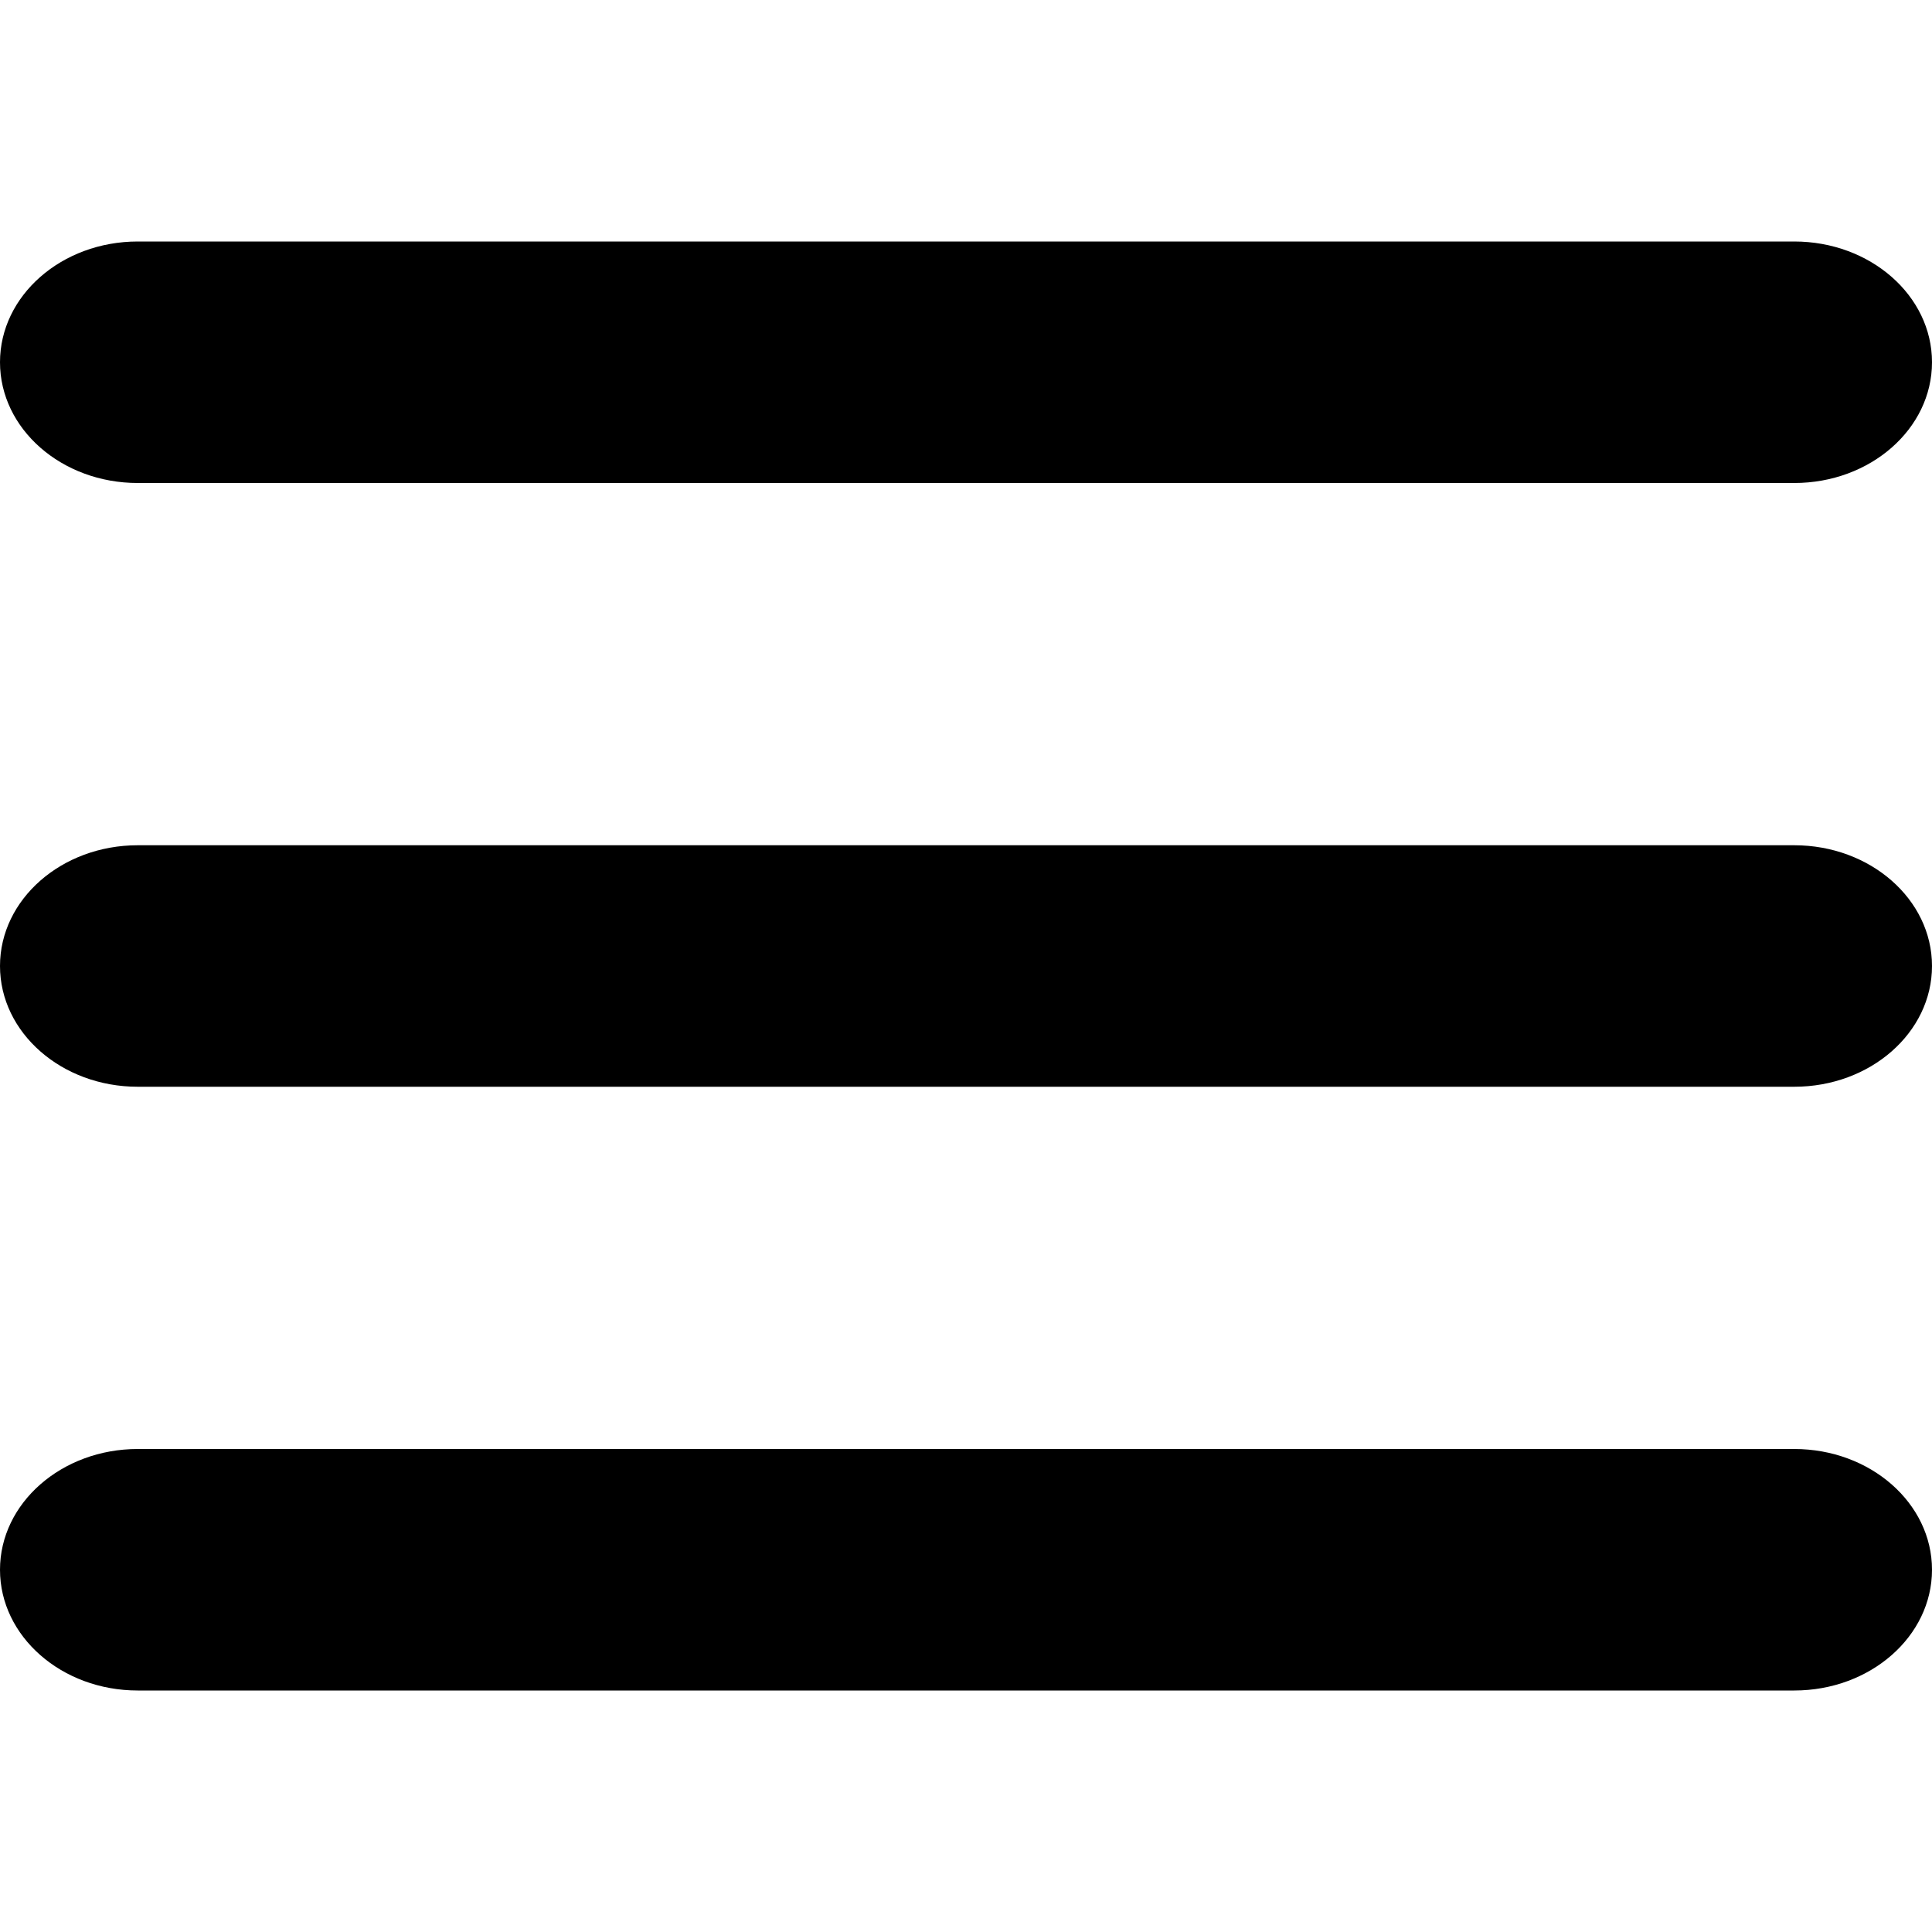
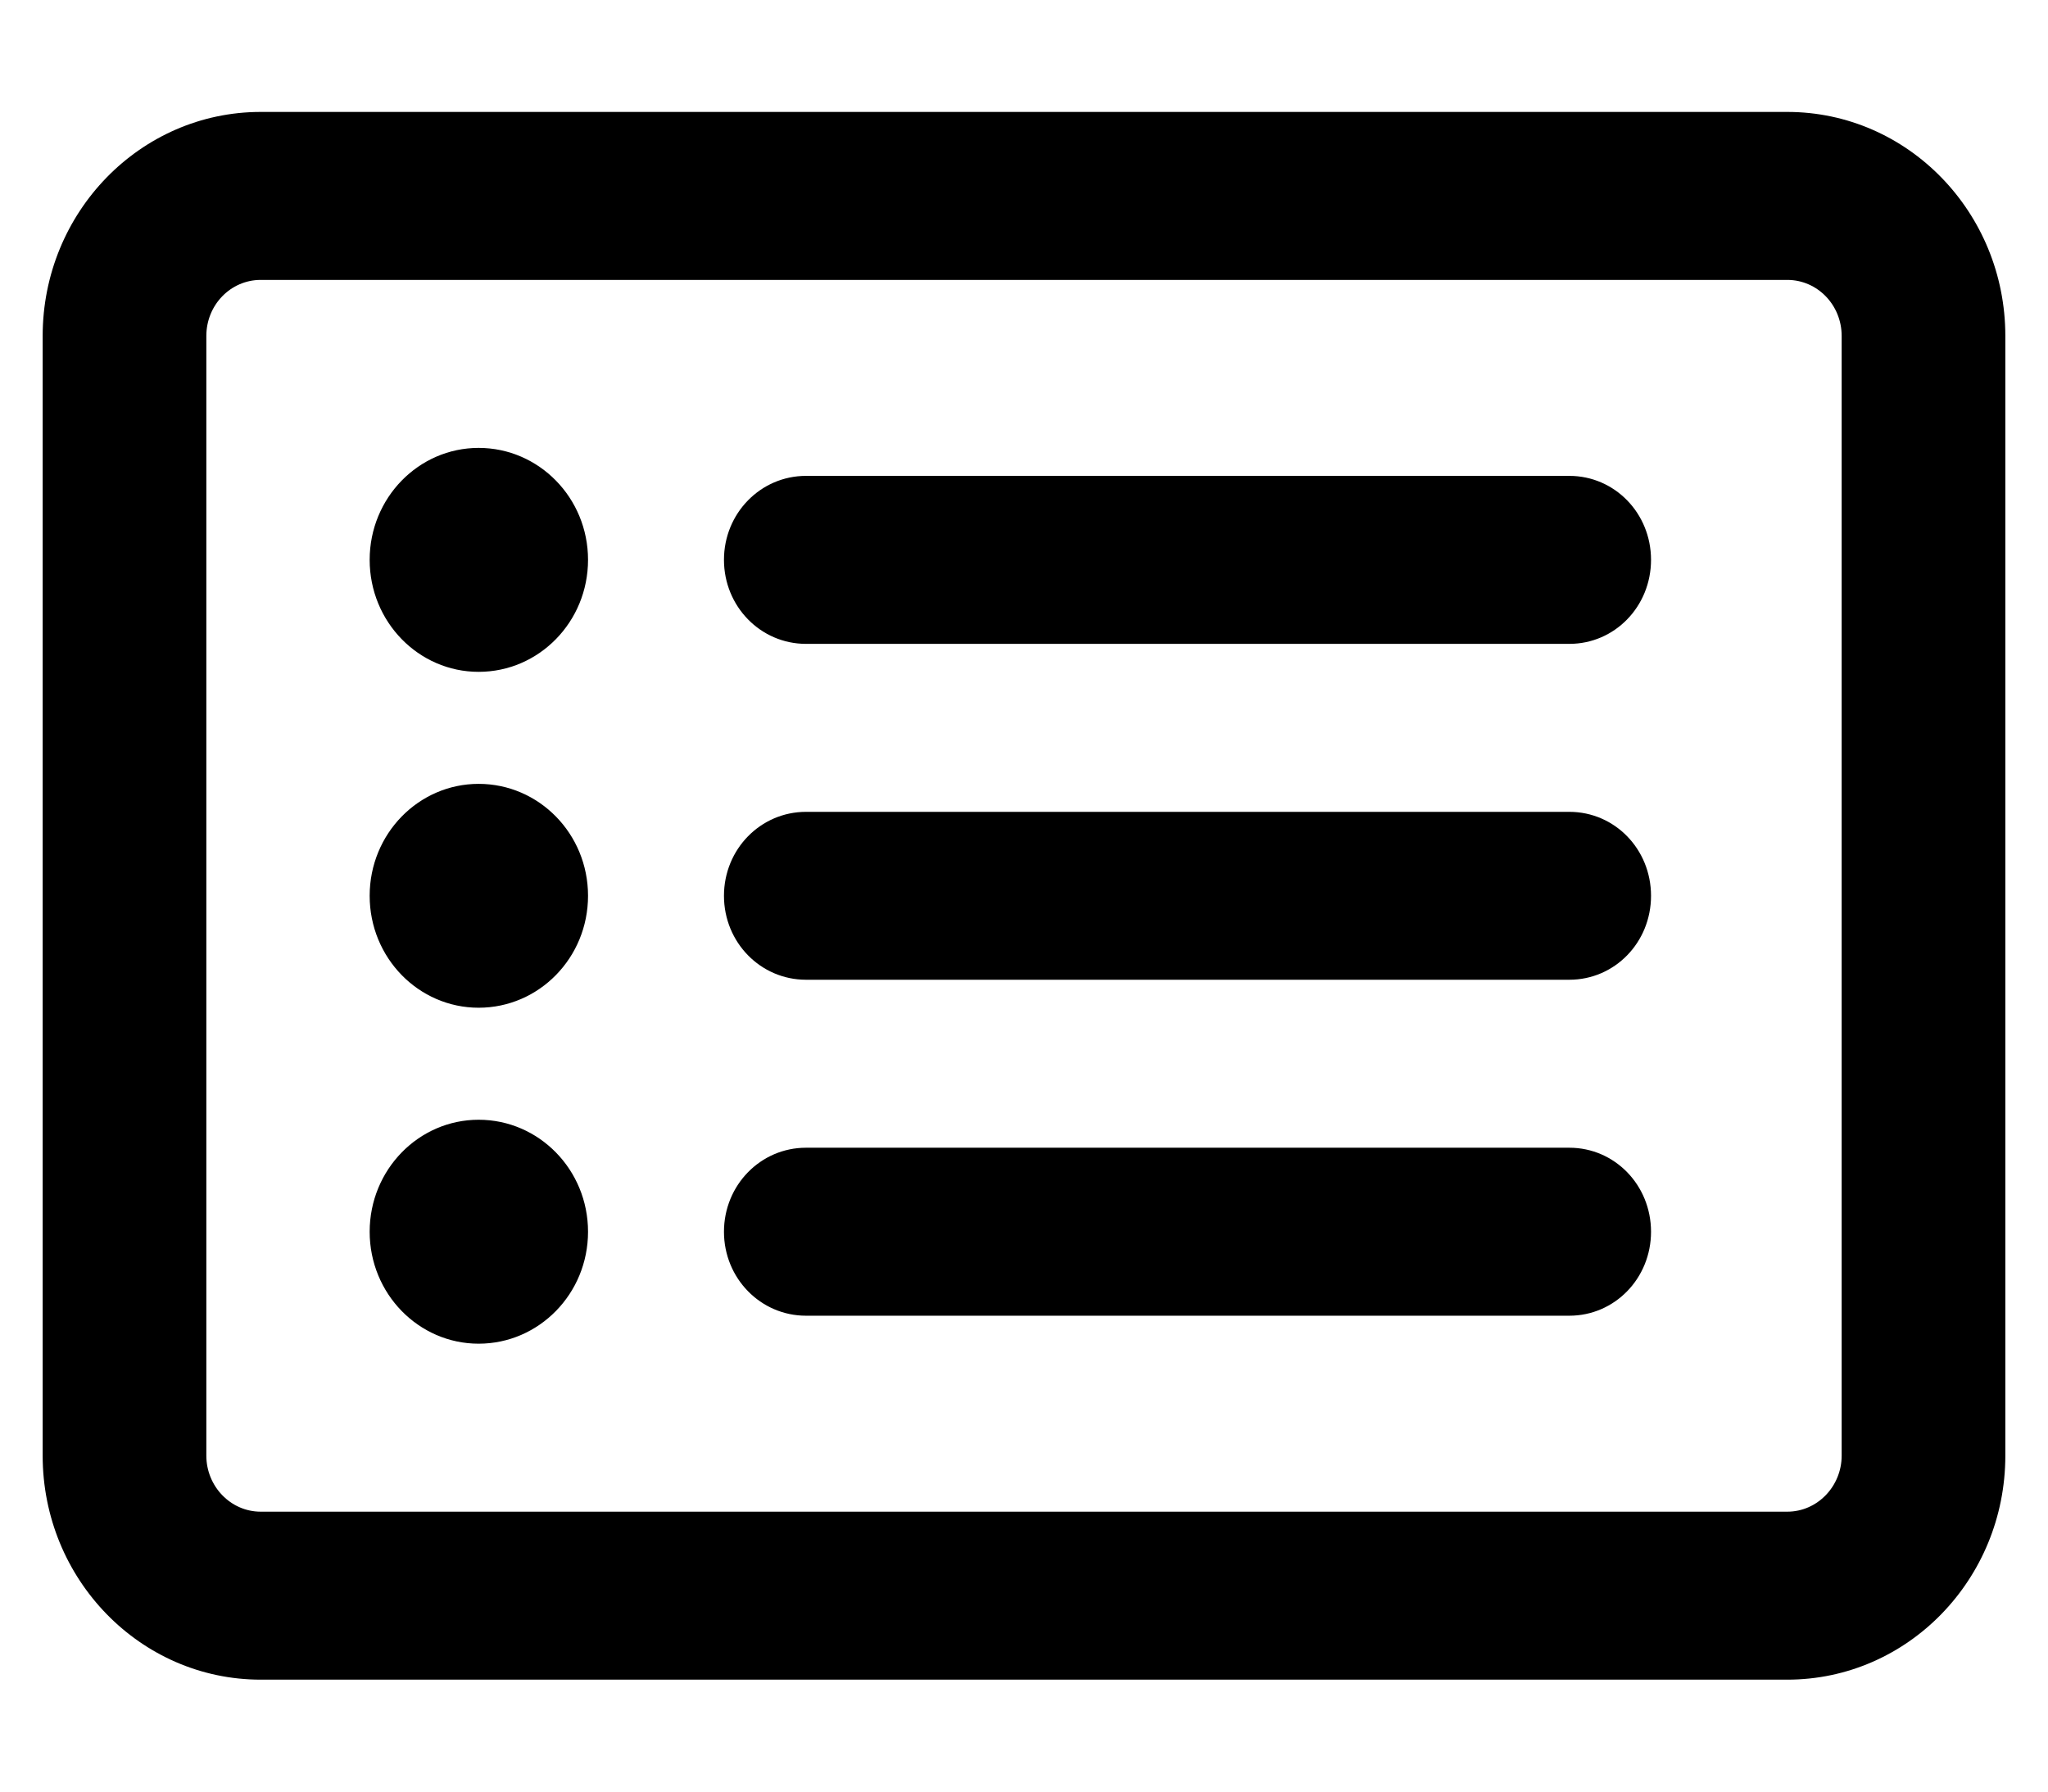
- <svg xmlns="http://www.w3.org/2000/svg" width="24px" height="24px" viewBox="0 0 24 24" version="1.1">
+ <svg xmlns="http://www.w3.org/2000/svg" width="24px" height="21px" viewBox="0 0 23 21" version="1.1">
  <g id="surface1">
-     <path style=" stroke:none;fill-rule:nonzero;fill:rgb(0%,0%,0%);fill-opacity:1;" d="M 0 4.5 C 0 3.672 0.766 3 1.711 3 L 22.289 3 C 23.234 3 24 3.672 24 4.5 C 24 5.328 23.234 6 22.289 6 L 1.711 6 C 0.766 6 0 5.328 0 4.5 Z M 0 12 C 0 11.172 0.766 10.5 1.711 10.5 L 22.289 10.5 C 23.234 10.5 24 11.172 24 12 C 24 12.828 23.234 13.5 22.289 13.5 L 1.711 13.5 C 0.766 13.5 0 12.828 0 12 Z M 24 19.5 C 24 20.328 23.234 21 22.289 21 L 1.711 21 C 0.766 21 0 20.328 0 19.5 C 0 18.672 0.766 18 1.711 18 L 22.289 18 C 23.234 18 24 18.672 24 19.5 Z M 24 19.5 " />
+     <path style=" stroke:none;fill-rule:nonzero;fill:rgb(0%,0%,0%);fill-opacity:1;" d="M 5.109 7.875 C 4.406 7.875 3.832 7.289 3.832 6.562 C 3.832 5.836 4.406 5.25 5.109 5.25 C 5.816 5.25 6.391 5.836 6.391 6.562 C 6.391 7.289 5.816 7.875 5.109 7.875 Z M 7.984 6.562 C 7.984 6.016 8.414 5.578 8.945 5.578 L 17.891 5.578 C 18.422 5.578 18.848 6.016 18.848 6.562 C 18.848 7.109 18.422 7.547 17.891 7.547 L 8.945 7.547 C 8.414 7.547 7.984 7.109 7.984 6.562 Z M 7.984 10.5 C 7.984 9.953 8.414 9.516 8.945 9.516 L 17.891 9.516 C 18.422 9.516 18.848 9.953 18.848 10.5 C 18.848 11.047 18.422 11.484 17.891 11.484 L 8.945 11.484 C 8.414 11.484 7.984 11.047 7.984 10.5 Z M 7.984 14.438 C 7.984 13.891 8.414 13.453 8.945 13.453 L 17.891 13.453 C 18.422 13.453 18.848 13.891 18.848 14.438 C 18.848 14.984 18.422 15.422 17.891 15.422 L 8.945 15.422 C 8.414 15.422 7.984 14.984 7.984 14.438 Z M 5.109 9.188 C 5.816 9.188 6.391 9.773 6.391 10.5 C 6.391 11.227 5.816 11.812 5.109 11.812 C 4.406 11.812 3.832 11.227 3.832 10.5 C 3.832 9.773 4.406 9.188 5.109 9.188 Z M 5.109 15.75 C 4.406 15.75 3.832 15.164 3.832 14.438 C 3.832 13.711 4.406 13.125 5.109 13.125 C 5.816 13.125 6.391 13.711 6.391 14.438 C 6.391 15.164 5.816 15.75 5.109 15.75 Z M 0 3.938 C 0 2.488 1.145 1.312 2.555 1.312 L 20.445 1.312 C 21.855 1.312 23 2.488 23 3.938 L 23 17.062 C 23 18.512 21.855 19.688 20.445 19.688 L 2.555 19.688 C 1.145 19.688 0 18.512 0 17.062 Z M 1.918 3.938 L 1.918 17.062 C 1.918 17.422 2.203 17.719 2.555 17.719 L 20.445 17.719 C 20.797 17.719 21.082 17.422 21.082 17.062 L 21.082 3.938 C 21.082 3.574 20.797 3.281 20.445 3.281 L 2.555 3.281 C 2.203 3.281 1.918 3.574 1.918 3.938 Z M 1.918 3.938 " />
  </g>
</svg>
